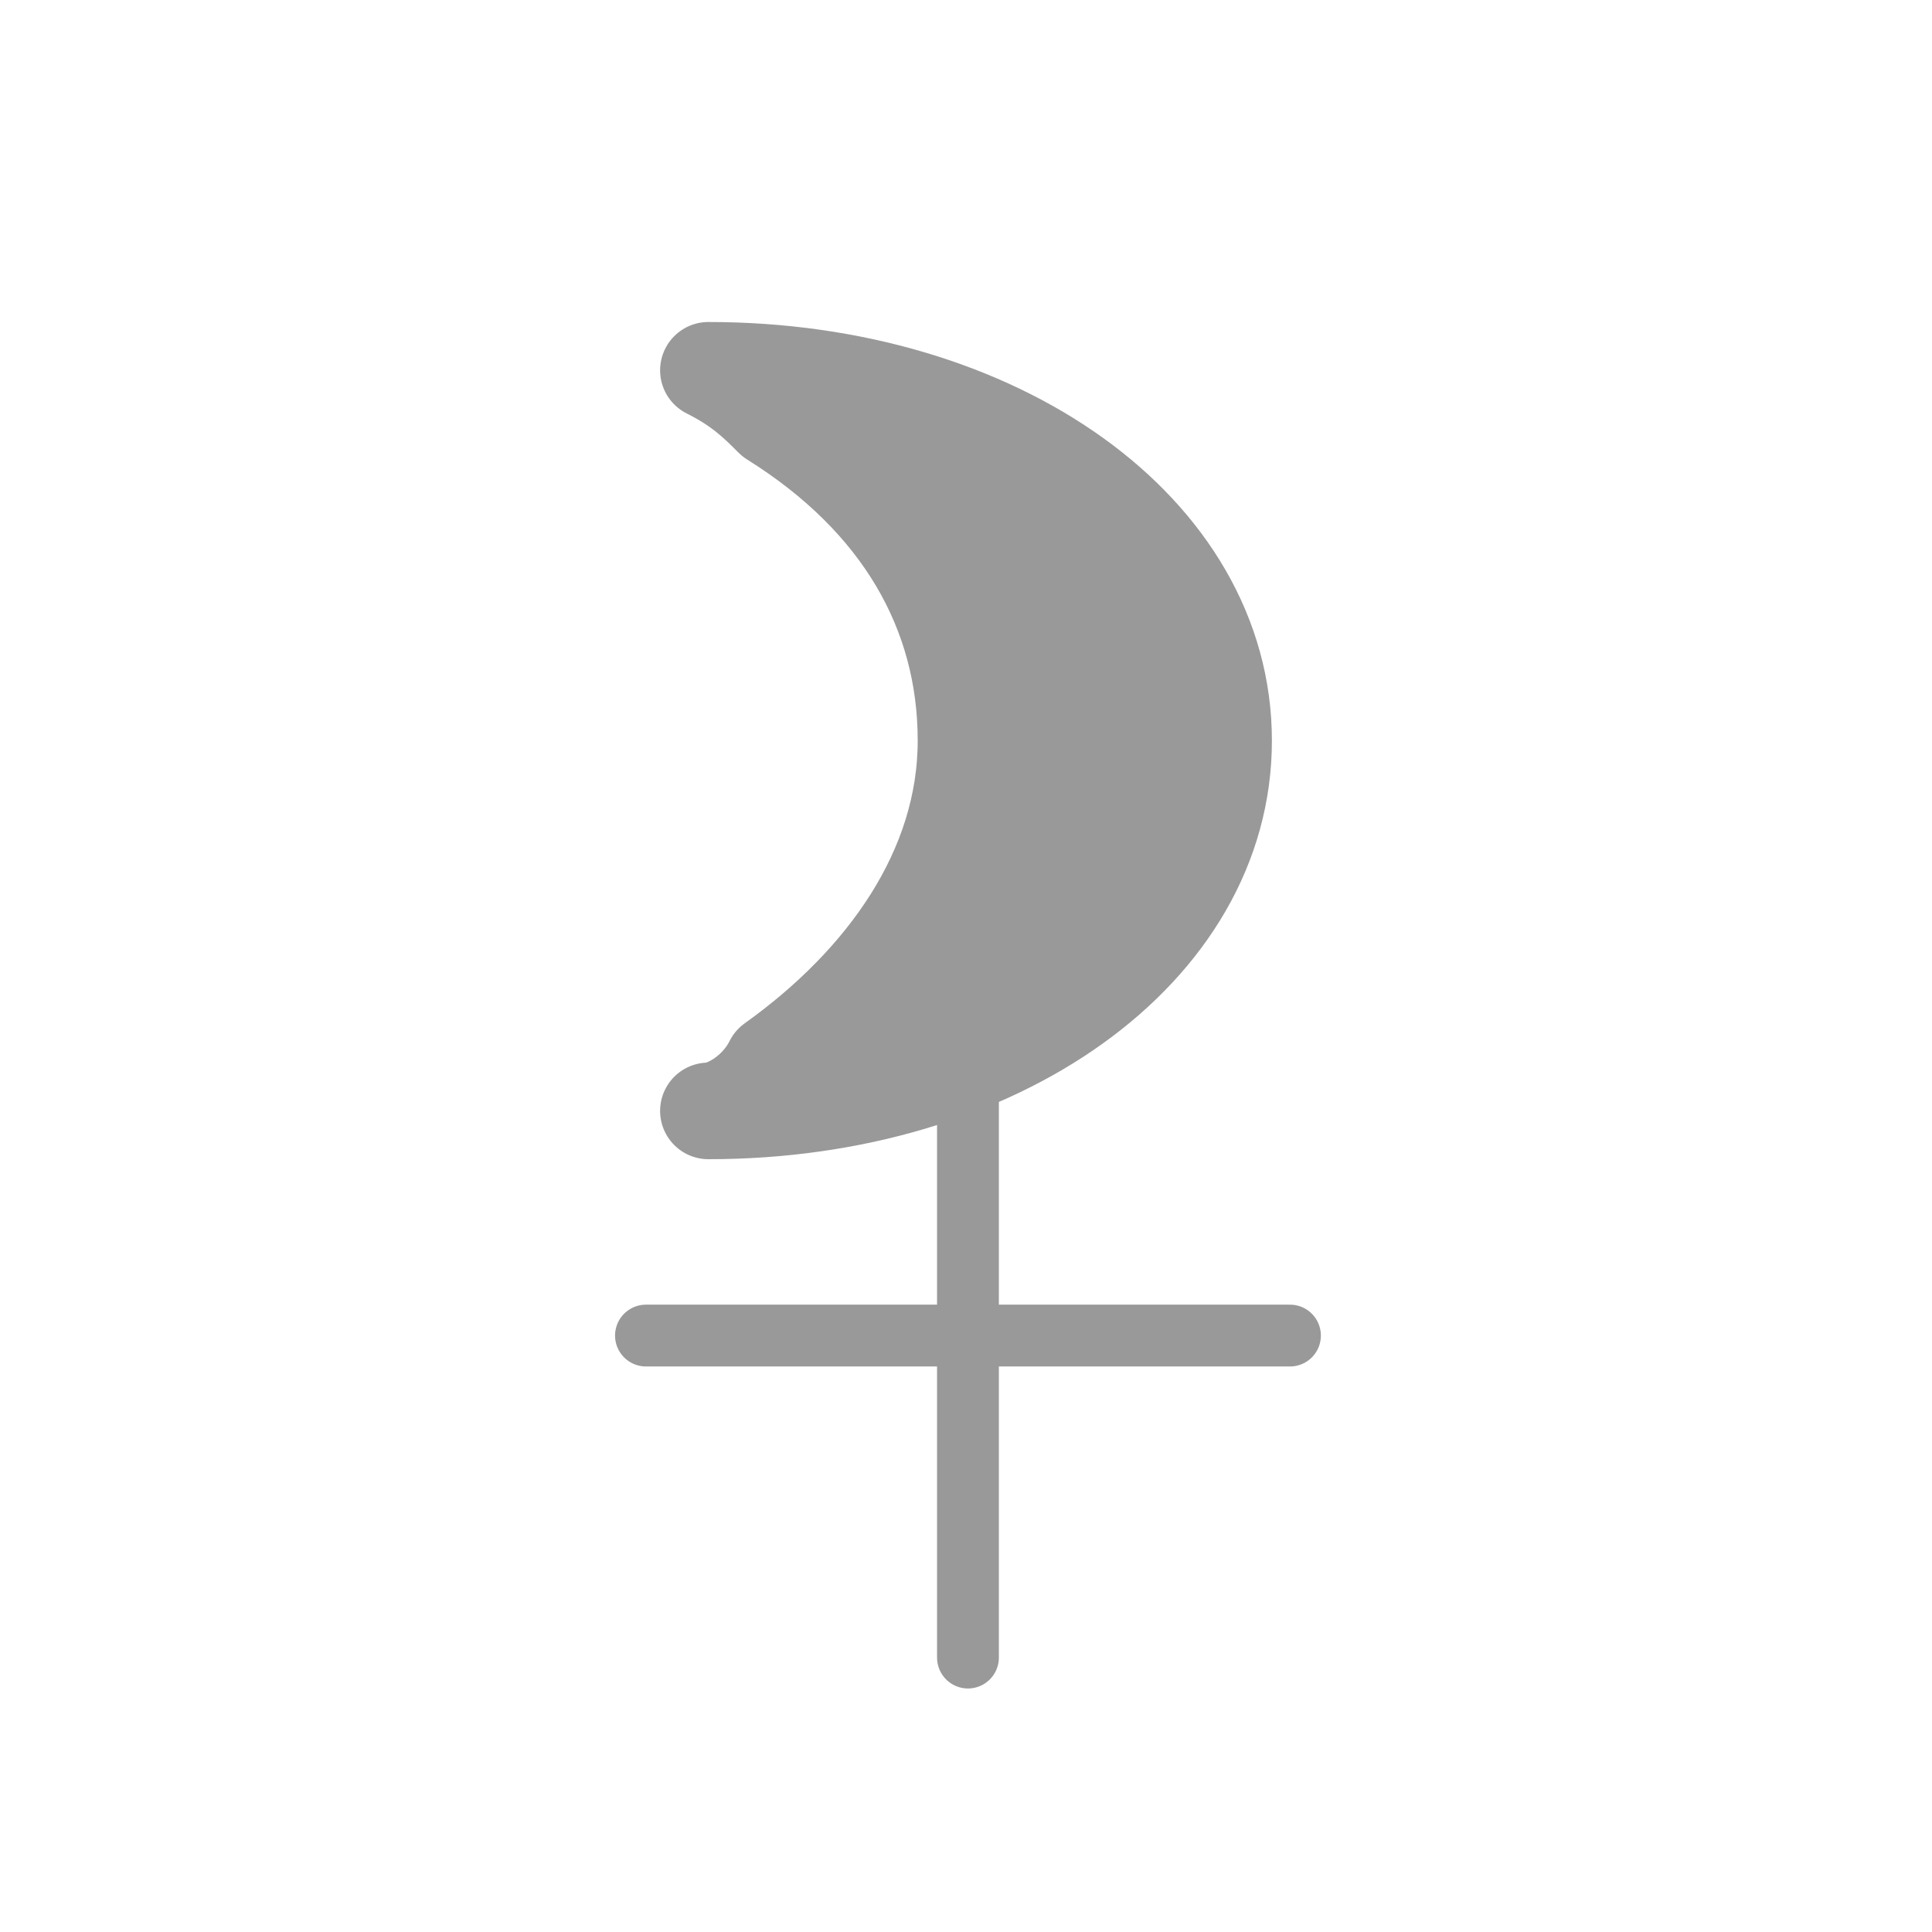
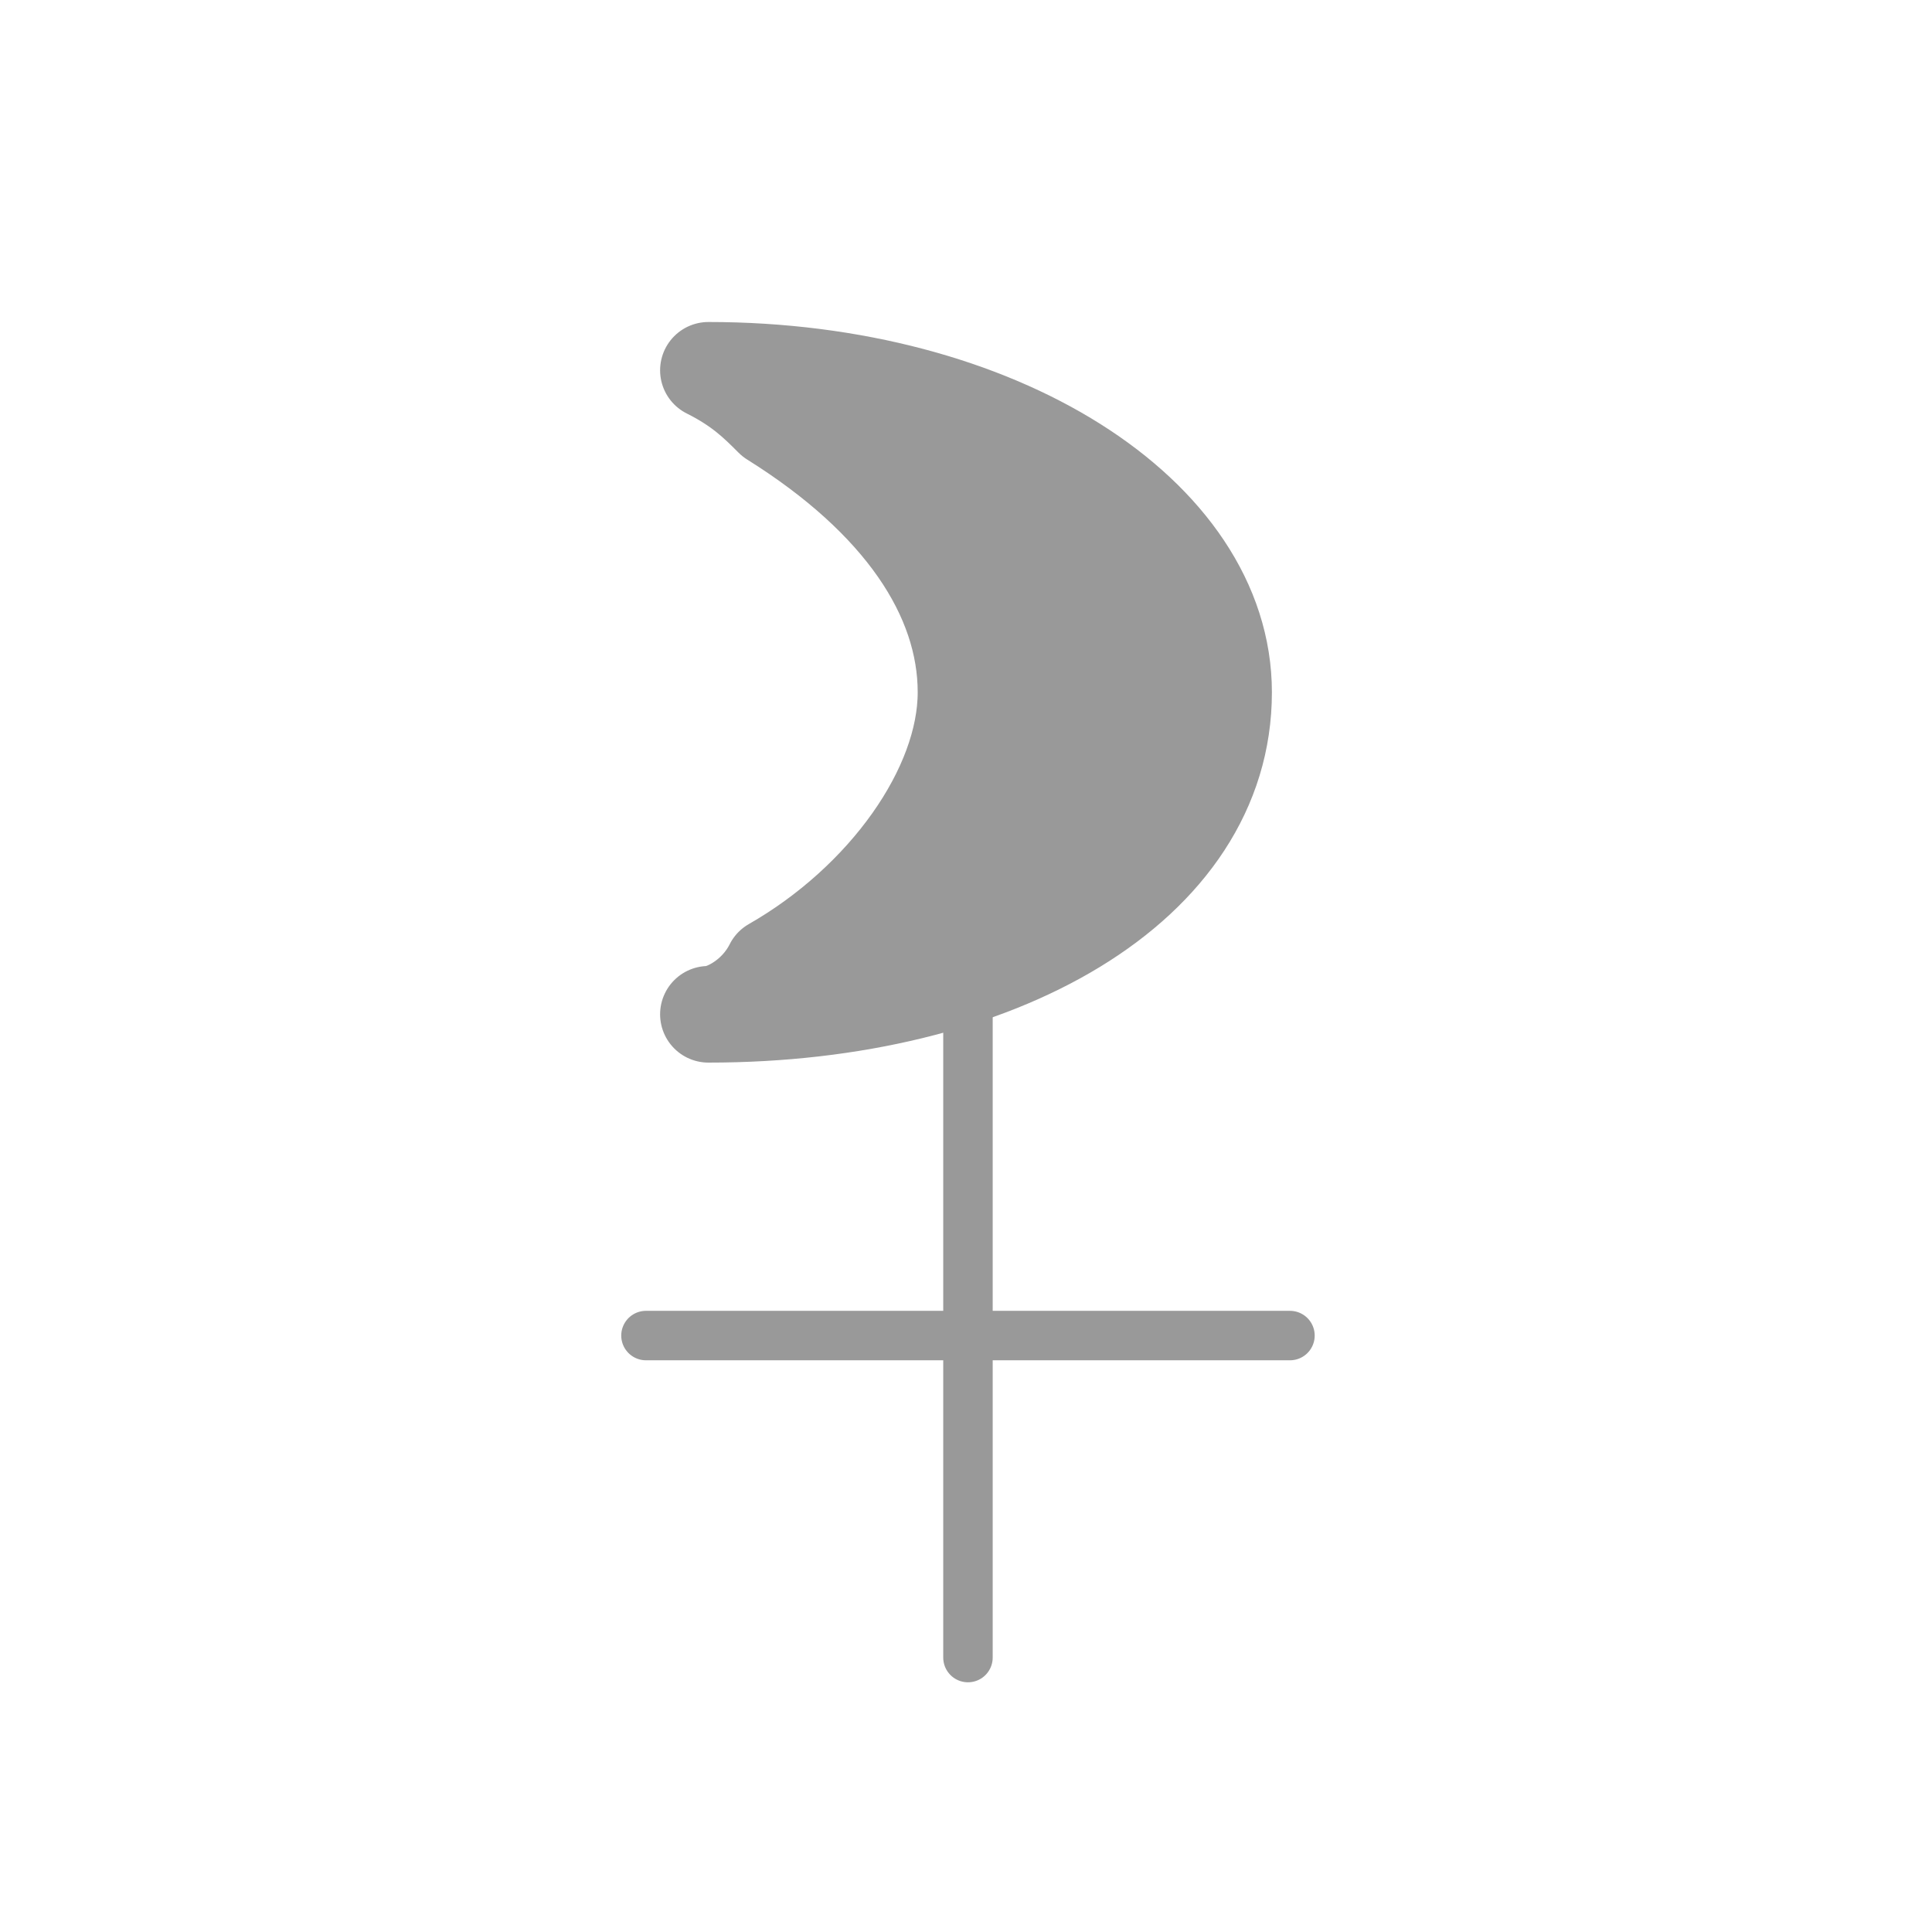
<svg xmlns="http://www.w3.org/2000/svg" version="1.1" id="svg9" x="0px" y="0px" viewBox="0 0 12 12" style="enable-background:new 0 0 12 12;" xml:space="preserve">
  <style type="text/css">
	.st0{fill:#999999;stroke:#999999;stroke-width:0.6;stroke-linecap:round;stroke-linejoin:round;stroke-miterlimit:10;}
- 	.st1{fill:#999999;stroke:#999999;stroke-width:0.48;stroke-linecap:round;stroke-linejoin:round;stroke-miterlimit:6.4;}
+ 	.st1{fill:#999999;stroke:#999999;stroke-width:0.384;stroke-linecap:round;stroke-linejoin:round;stroke-miterlimit:5.12;}
</style>
  <g id="g873">
-     <path id="path4-7" class="st0" d="M7.6,4.6   c0-1.3-1.4-2.3-3.2-2.3l0,0c0.2,0.1,0.3,0.2,0.4,0.3C5.6,3.1,6,3.8,6,4.6s-0.5,1.5-1.2,2C4.7,6.8,4.5,6.9,4.4,6.9   C6.2,6.9,7.6,5.9,7.6,4.6z" />
+     <path id="path4-7" class="st0" d="M7.6,4.3c0-1.1-1.4-2-3.2-2   l0,0c0.2,0.1,0.3,0.2,0.4,0.3C5.6,3.1,6,3.7,6,4.3S5.5,5.6,4.8,6C4.7,6.2,4.5,6.3,4.4,6.3C6.2,6.3,7.6,5.5,7.6,4.3z" />
    <g id="g854" transform="translate(3.915254,22.11914)">
      <g id="g866" transform="matrix(0.8,0,0,0.8,0.4169492,-2.623729)">
        <path id="path4" class="st1" d="M2.1-16.5v5" />
        <path id="path6" class="st1" d="M-0.4-14h5" />
      </g>
    </g>
  </g>
</svg>
